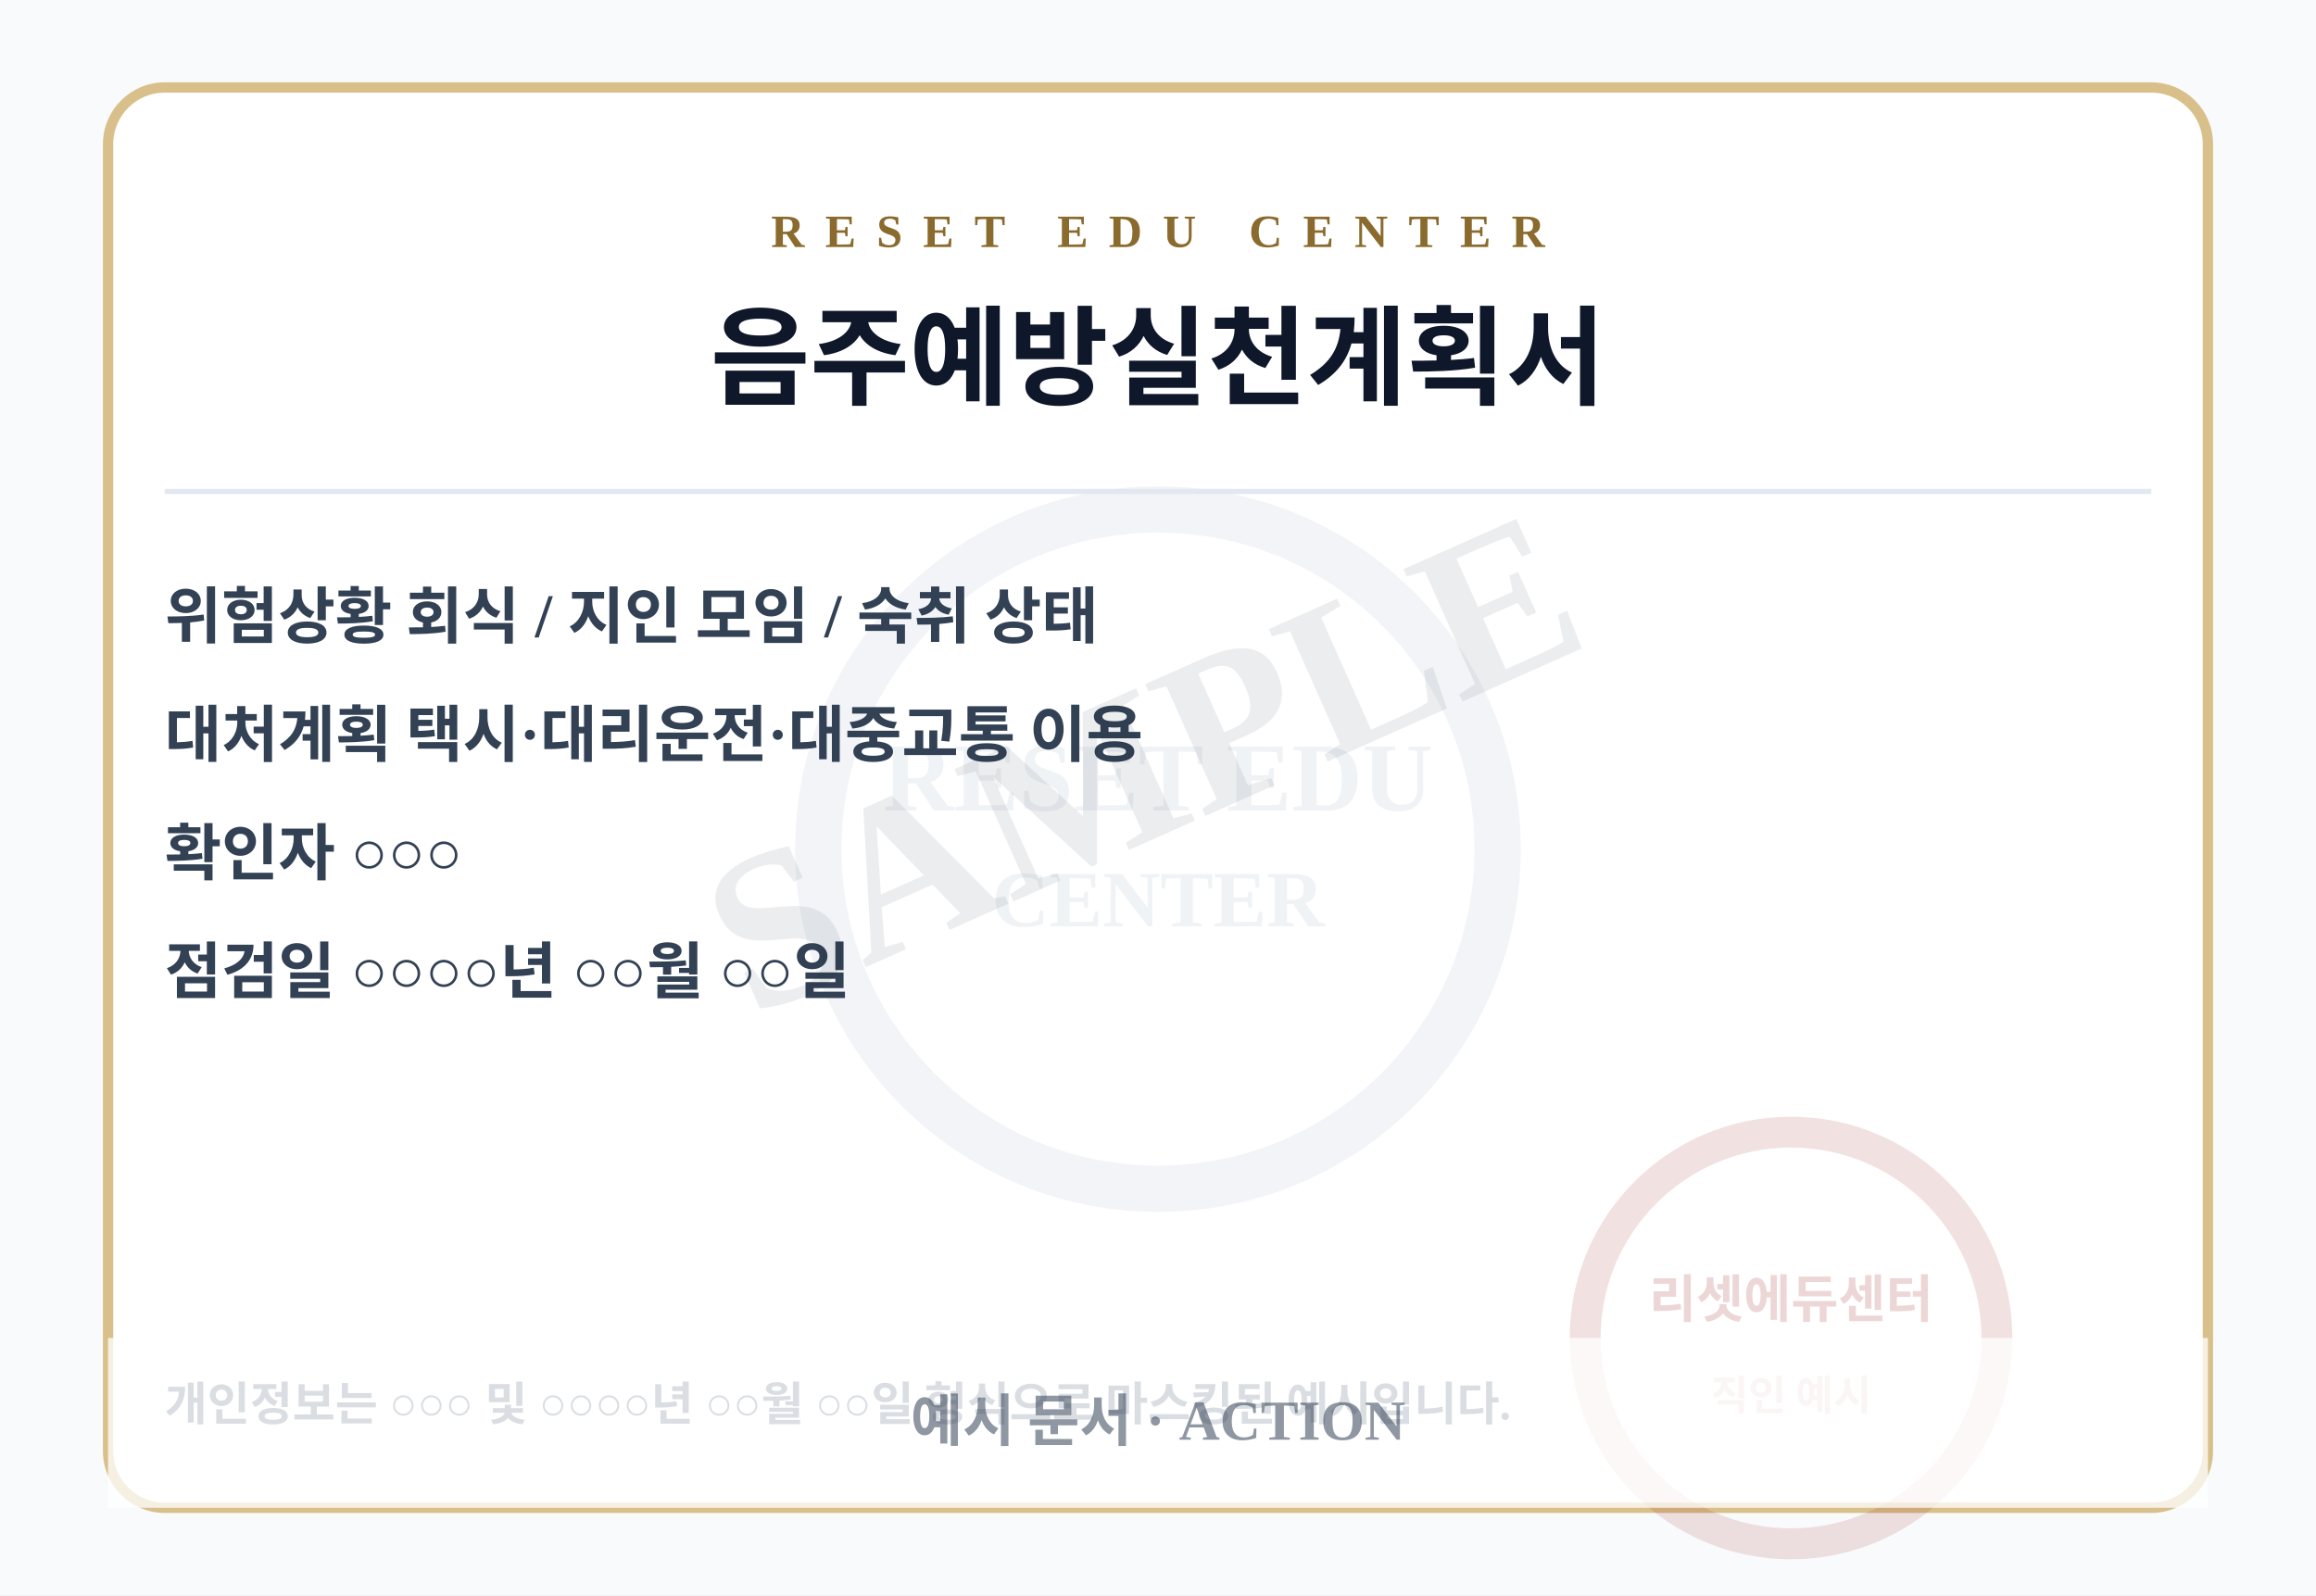
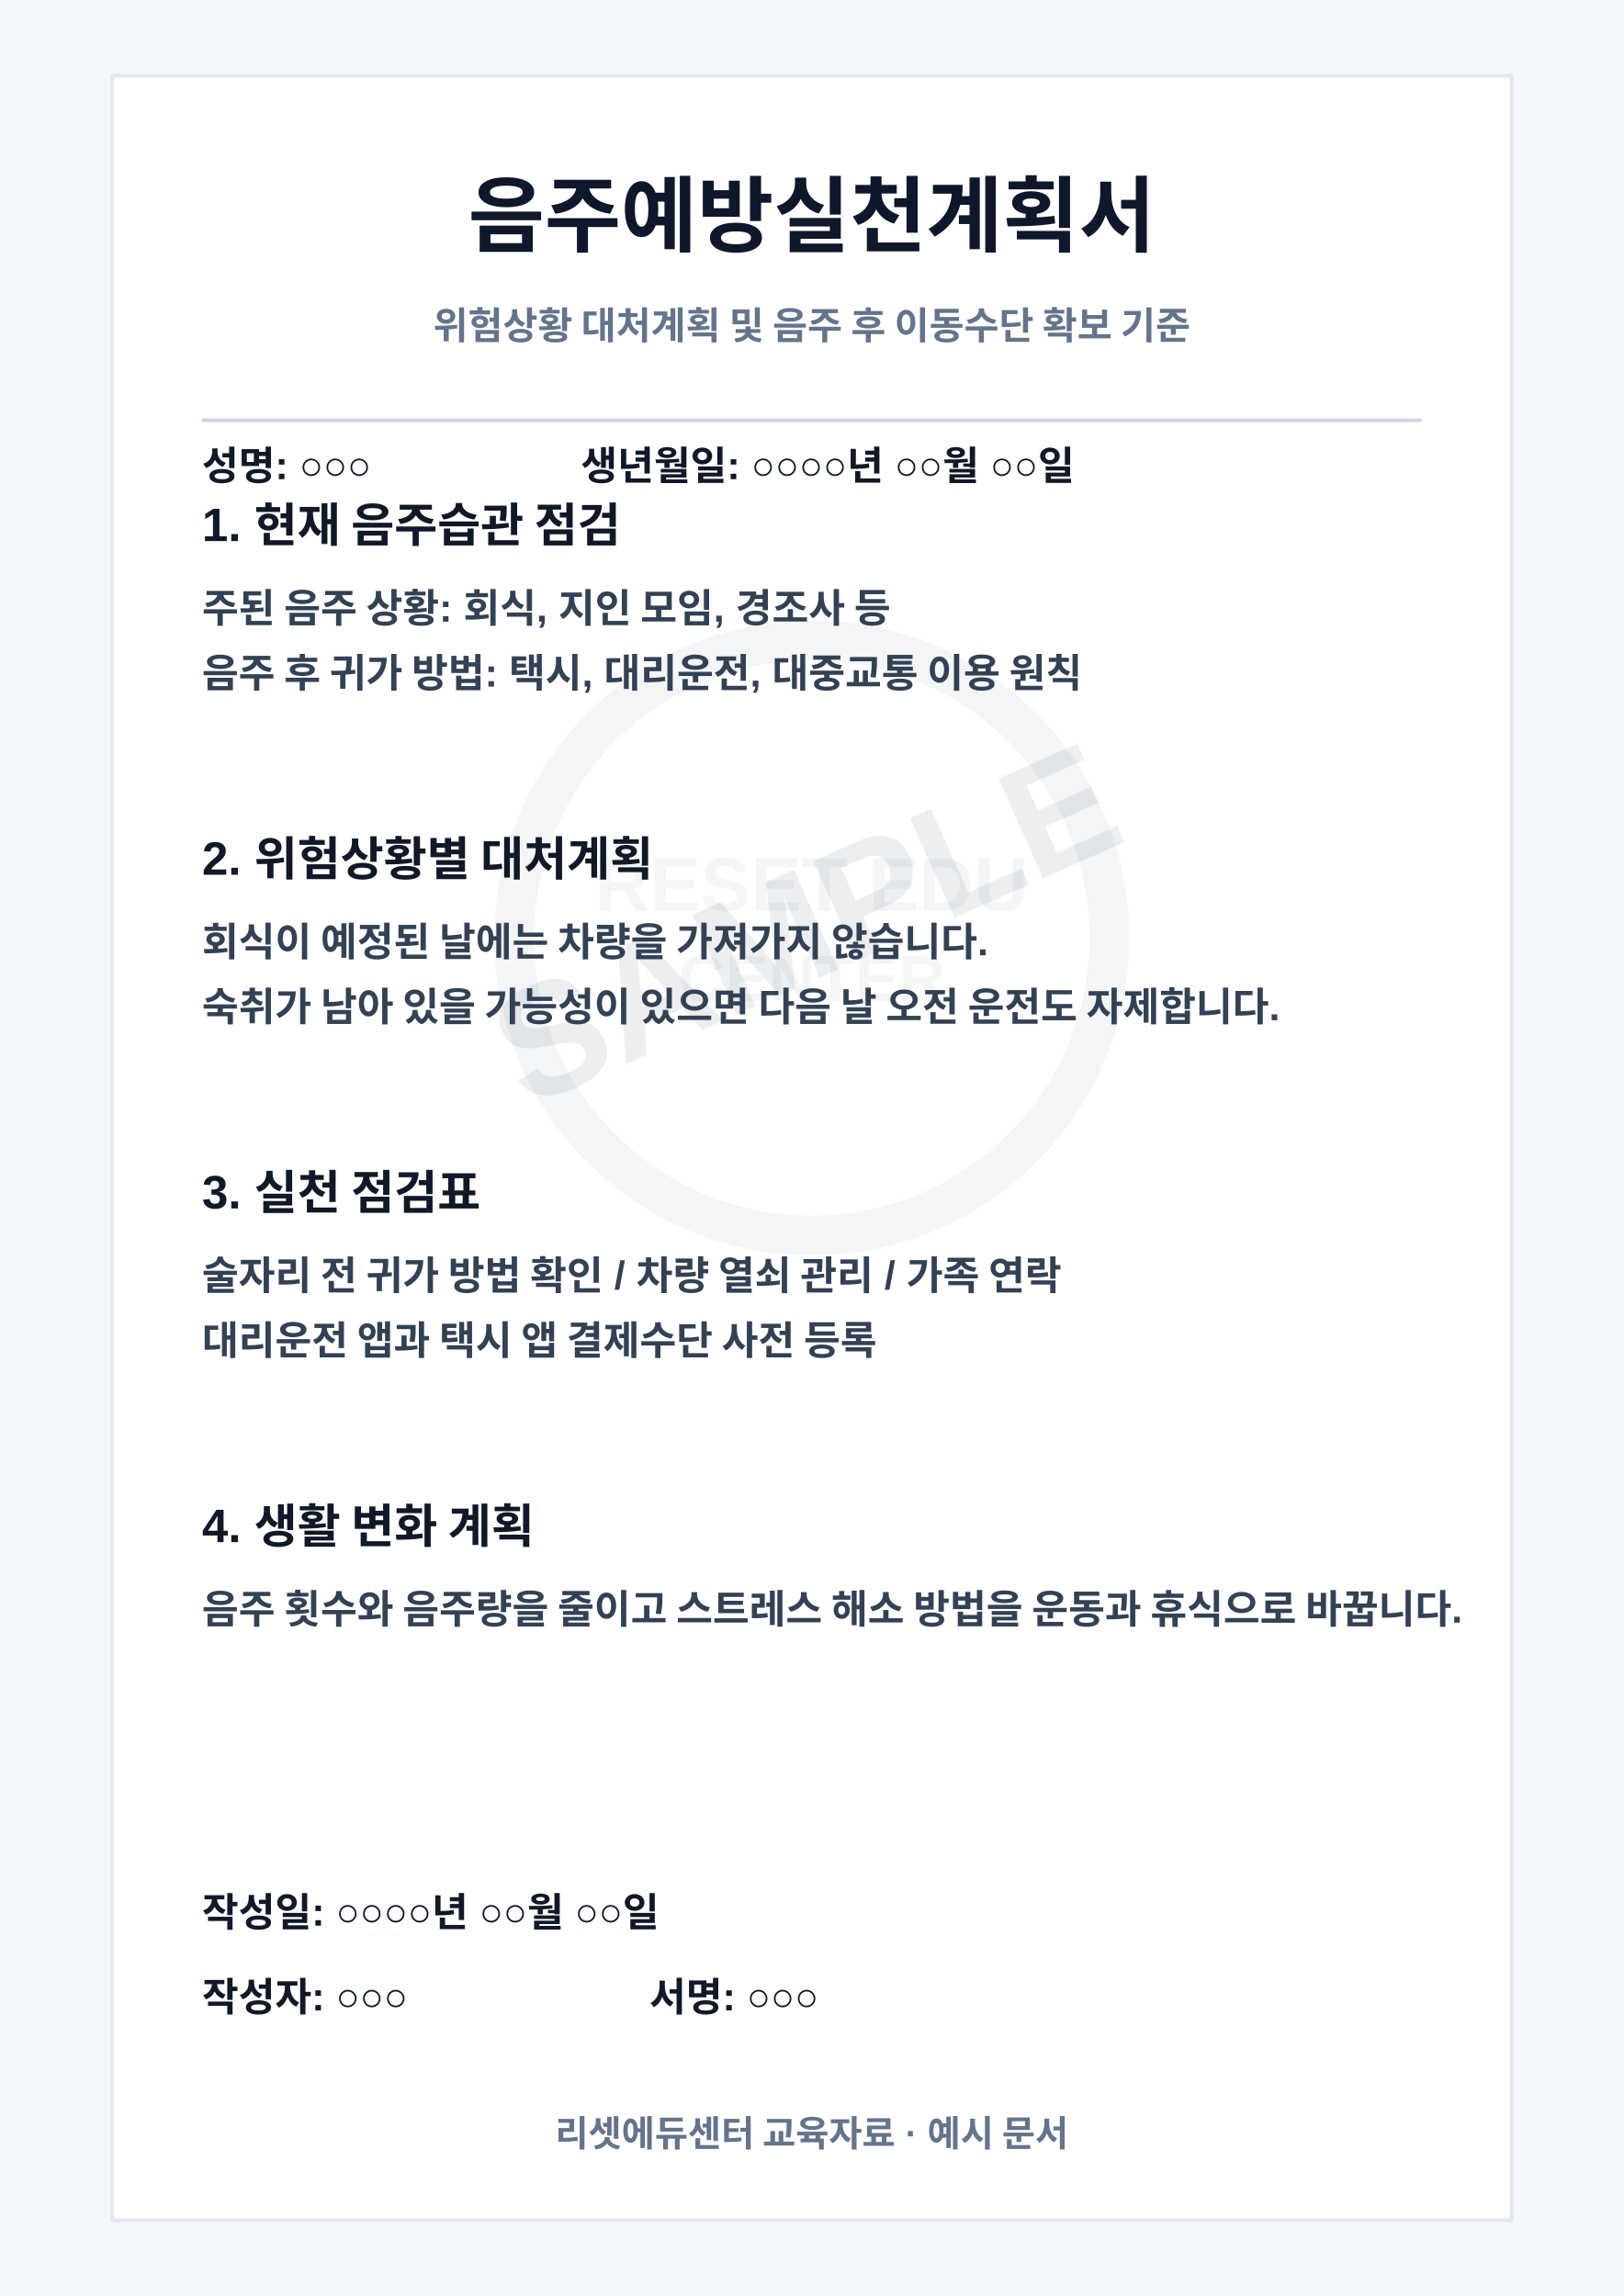
- <svg xmlns="http://www.w3.org/2000/svg" width="900" height="620" viewBox="0 0 900 620" role="img" aria-label="음주예방실천계획서 예시 문서">
-   <rect width="900" height="620" fill="#f8fafc" />
-   <rect x="42" y="34" width="816" height="552" rx="22" fill="#ffffff" stroke="#d9c08a" stroke-width="4" />
-   <circle cx="450" cy="330" r="132" fill="none" stroke="#173968" stroke-width="18" opacity="0.055" />
-   <text x="450" y="315" text-anchor="middle" font-size="38" font-weight="900" fill="#173968" opacity="0.065">RESET EDU</text>
-   <text x="450" y="360" text-anchor="middle" font-size="31" font-weight="900" fill="#173968" opacity="0.065">CENTER</text>
-   <text x="450" y="96" text-anchor="middle" font-size="18" font-weight="800" letter-spacing="8" fill="#8a6a2d">RESET EDU CENTER</text>
-   <text x="450" y="154" text-anchor="middle" font-size="42" font-weight="900" fill="#0f172a">음주예방실천계획서</text>
-   <rect x="64" y="190" width="772" height="2" fill="#e2e8f0" />
-   <text x="64" y="248" font-size="24" font-weight="600" fill="#334155">위험상황  회식 / 지인 모임 / 숙취 상태</text>
-   <text x="64" y="294" font-size="24" font-weight="600" fill="#334155">대처계획  택시·대리운전·대중교통 이용</text>
-   <text x="64" y="340" font-size="24" font-weight="600" fill="#334155">확인자  ○○○</text>
-   <text x="64" y="386" font-size="24" font-weight="600" fill="#334155">점검일  ○○○○년 ○○월 ○○일</text>
-   <rect x="616" y="440" width="160" height="160" rx="80" fill="none" stroke="#991b1b" stroke-width="12" opacity="0.13" />
-   <text x="696" y="512" text-anchor="middle" font-size="20" font-weight="900" fill="#991b1b" opacity="0.18">리셋에듀센터</text>
-   <text x="696" y="548" text-anchor="middle" font-size="16" font-weight="900" fill="#991b1b" opacity="0.18">직인 예시</text>
-   <g transform="rotate(-24 450 310)">
-     <text x="450" y="324" text-anchor="middle" font-size="86" font-weight="900" fill="#0f172a" opacity="0.08">SAMPLE</text>
+ <svg xmlns="http://www.w3.org/2000/svg" width="900" height="1273" viewBox="0 0 900 1273" role="img" aria-label="음주예방실천계획서 예시">
+   <rect width="900" height="1273" fill="#f3f6fa" />
+   <rect x="62" y="42" width="776" height="1189" fill="#ffffff" stroke="#e2e8f0" stroke-width="2" />
+   <g opacity="0.052">
+     <circle cx="450" cy="520" r="165" fill="none" stroke="#173968" stroke-width="22" />
+     <text x="450" y="505" text-anchor="middle" font-family="Arial, 'Noto Sans KR', sans-serif" font-size="42" font-weight="900" fill="#173968">RESET EDU</text>
+     <text x="450" y="555" text-anchor="middle" font-family="Arial, 'Noto Sans KR', sans-serif" font-size="36" font-weight="900" fill="#173968">CENTER</text>
  </g>
-   <text x="64" y="552" font-size="18" font-weight="700" fill="#64748b">개인정보는 ○○○ 및 ○○○○년 ○○월 ○○일 형식으로 마스킹된 예시입니다.</text>
-   <rect x="42" y="520" width="816" height="66" fill="#ffffff" opacity="0.76" />
-   <text x="450" y="560" text-anchor="middle" font-size="22" font-weight="900" fill="#334155" opacity="0.55">예시 문서 · ACTION</text>
+   <g transform="rotate(-24 450 520)">
+     <text opacity="0.075" x="450" y="542" text-anchor="middle" font-family="Arial, 'Noto Sans KR', sans-serif" font-size="88" font-weight="900" fill="#0f172a">SAMPLE</text>
+   </g>
+   <text x="450" y="136" text-anchor="middle" font-family="Arial, 'Noto Sans KR', sans-serif" font-size="46" font-weight="900" fill="#0f172a">음주예방실천계획서</text>
+   <text x="450" y="188" text-anchor="middle" font-family="Arial, 'Noto Sans KR', sans-serif" font-size="21" font-weight="800" fill="#64748b">위험상황 대처계획 및 음주 후 이동수단 확보 기준</text>
+   <rect x="112" y="232" width="676" height="2" fill="#cbd5e1" />
+   <text x="112" y="266" text-anchor="start" font-family="Arial, 'Noto Sans KR', sans-serif" font-size="22" font-weight="800" fill="#111827">성명: ○○○</text>
+   <text x="322" y="266" text-anchor="start" font-family="Arial, 'Noto Sans KR', sans-serif" font-size="22" font-weight="800" fill="#111827">생년월일: ○○○○년 ○○월 ○○일</text>
+   <g>
+     <text x="112" y="300" text-anchor="start" font-family="Arial, 'Noto Sans KR', sans-serif" font-size="26" font-weight="900" fill="#111827">1. 현재 음주습관 점검</text>
+     <text x="112" y="345" text-anchor="start" font-family="Arial, 'Noto Sans KR', sans-serif" font-size="22" font-weight="650" fill="#334155">주된 음주 상황: 회식, 지인 모임, 경조사 등</text>
+     <text x="112" y="381" text-anchor="start" font-family="Arial, 'Noto Sans KR', sans-serif" font-size="22" font-weight="650" fill="#334155">음주 후 귀가 방법: 택시, 대리운전, 대중교통 이용 원칙</text>
+   </g>
+   <g>
+     <text x="112" y="485" text-anchor="start" font-family="Arial, 'Noto Sans KR', sans-serif" font-size="26" font-weight="900" fill="#111827">2. 위험상황별 대처계획</text>
+     <text x="112" y="530" text-anchor="start" font-family="Arial, 'Noto Sans KR', sans-serif" font-size="22" font-weight="650" fill="#334155">회식이 예정된 날에는 차량을 가져가지 않습니다.</text>
+     <text x="112" y="566" text-anchor="start" font-family="Arial, 'Noto Sans KR', sans-serif" font-size="22" font-weight="650" fill="#334155">숙취가 남아 있을 가능성이 있으면 다음 날 오전 운전도 자제합니다.</text>
+   </g>
+   <g>
+     <text x="112" y="670" text-anchor="start" font-family="Arial, 'Noto Sans KR', sans-serif" font-size="26" font-weight="900" fill="#111827">3. 실천 점검표</text>
+     <text x="112" y="715" text-anchor="start" font-family="Arial, 'Noto Sans KR', sans-serif" font-size="22" font-weight="650" fill="#334155">술자리 전 귀가 방법 확인 / 차량 열쇠 관리 / 가족 연락</text>
+     <text x="112" y="751" text-anchor="start" font-family="Arial, 'Noto Sans KR', sans-serif" font-size="22" font-weight="650" fill="#334155">대리운전 앱과 택시 앱 결제수단 사전 등록</text>
+   </g>
+   <g>
+     <text x="112" y="855" text-anchor="start" font-family="Arial, 'Noto Sans KR', sans-serif" font-size="26" font-weight="900" fill="#111827">4. 생활 변화 계획</text>
+     <text x="112" y="900" text-anchor="start" font-family="Arial, 'Noto Sans KR', sans-serif" font-size="22" font-weight="650" fill="#334155">음주 횟수와 음주량을 줄이고 스트레스 해소 방법을 운동과 휴식으로 바꿉니다.</text>
+   </g>
+   <text x="112" y="1068" text-anchor="start" font-family="Arial, 'Noto Sans KR', sans-serif" font-size="22" font-weight="800" fill="#111827">작성일: ○○○○년 ○○월 ○○일</text>
+   <text x="112" y="1115" text-anchor="start" font-family="Arial, 'Noto Sans KR', sans-serif" font-size="22" font-weight="800" fill="#111827">작성자: ○○○</text>
+   <text x="360" y="1115" text-anchor="start" font-family="Arial, 'Noto Sans KR', sans-serif" font-size="22" font-weight="800" fill="#111827">서명: ○○○</text>
+   <text x="450" y="1190" text-anchor="middle" font-family="Arial, 'Noto Sans KR', sans-serif" font-size="20" font-weight="800" fill="#64748b">리셋에듀센터 교육자료 · 예시 문서</text>
</svg>
